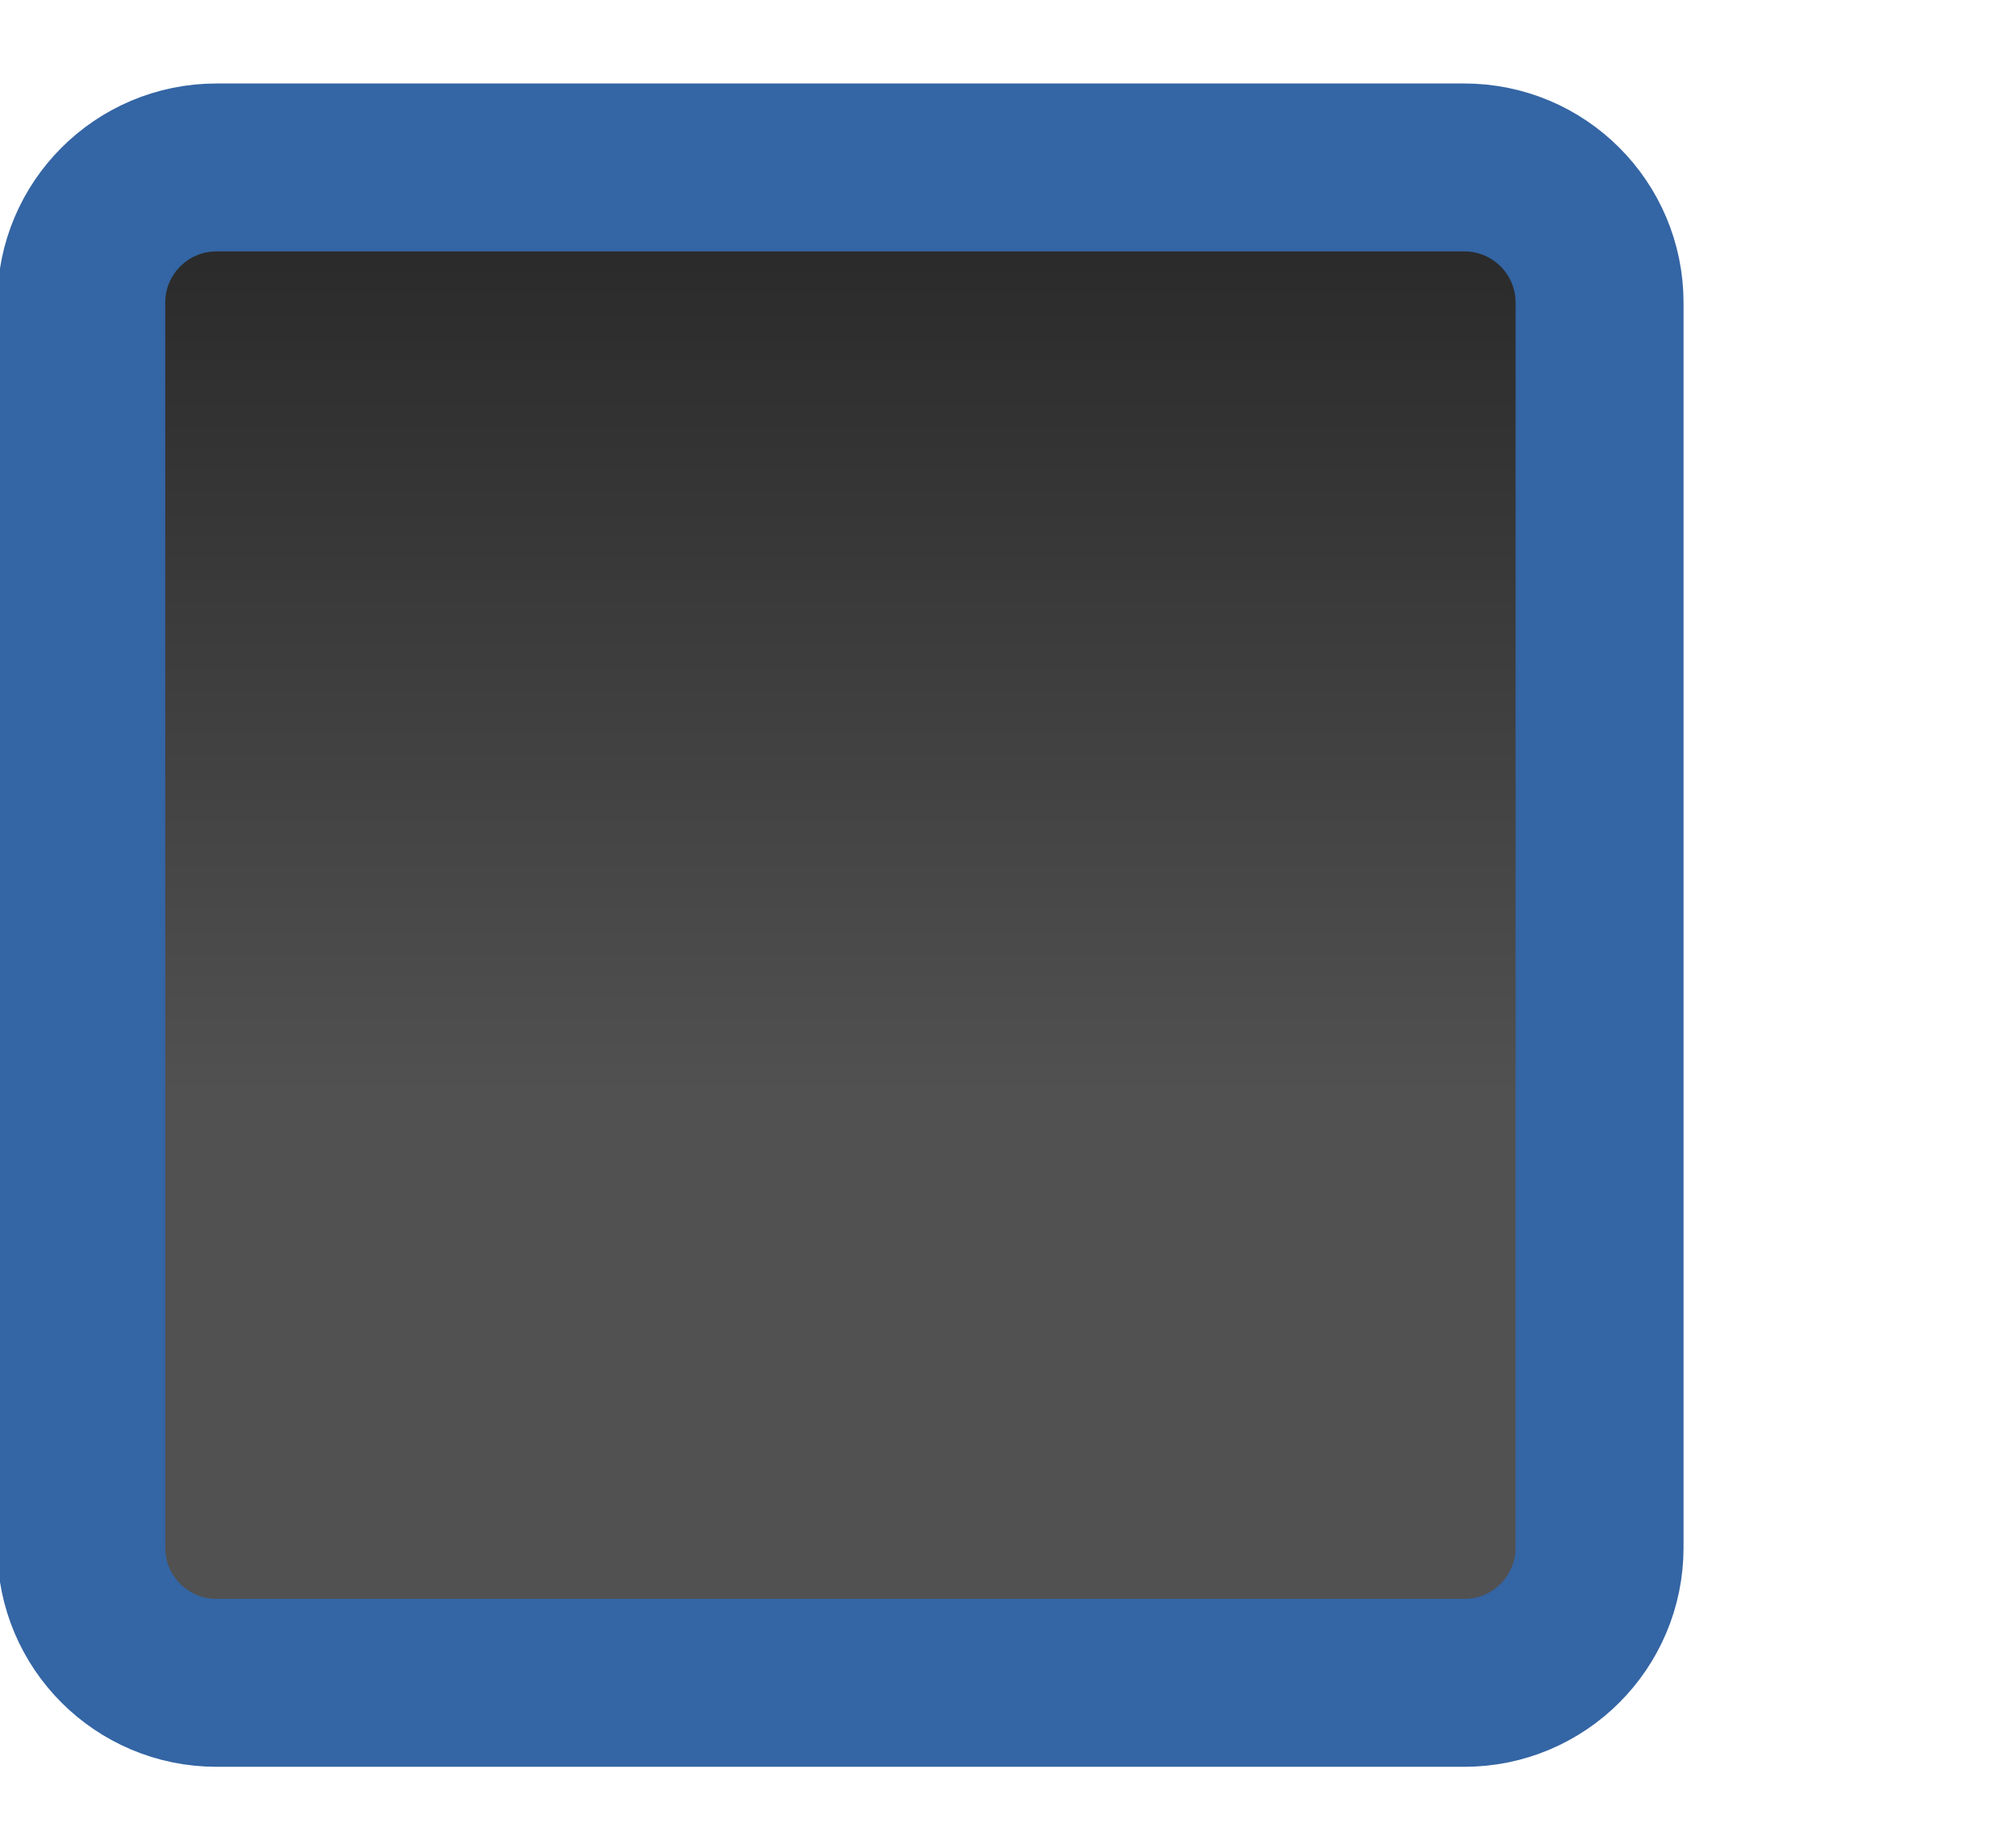
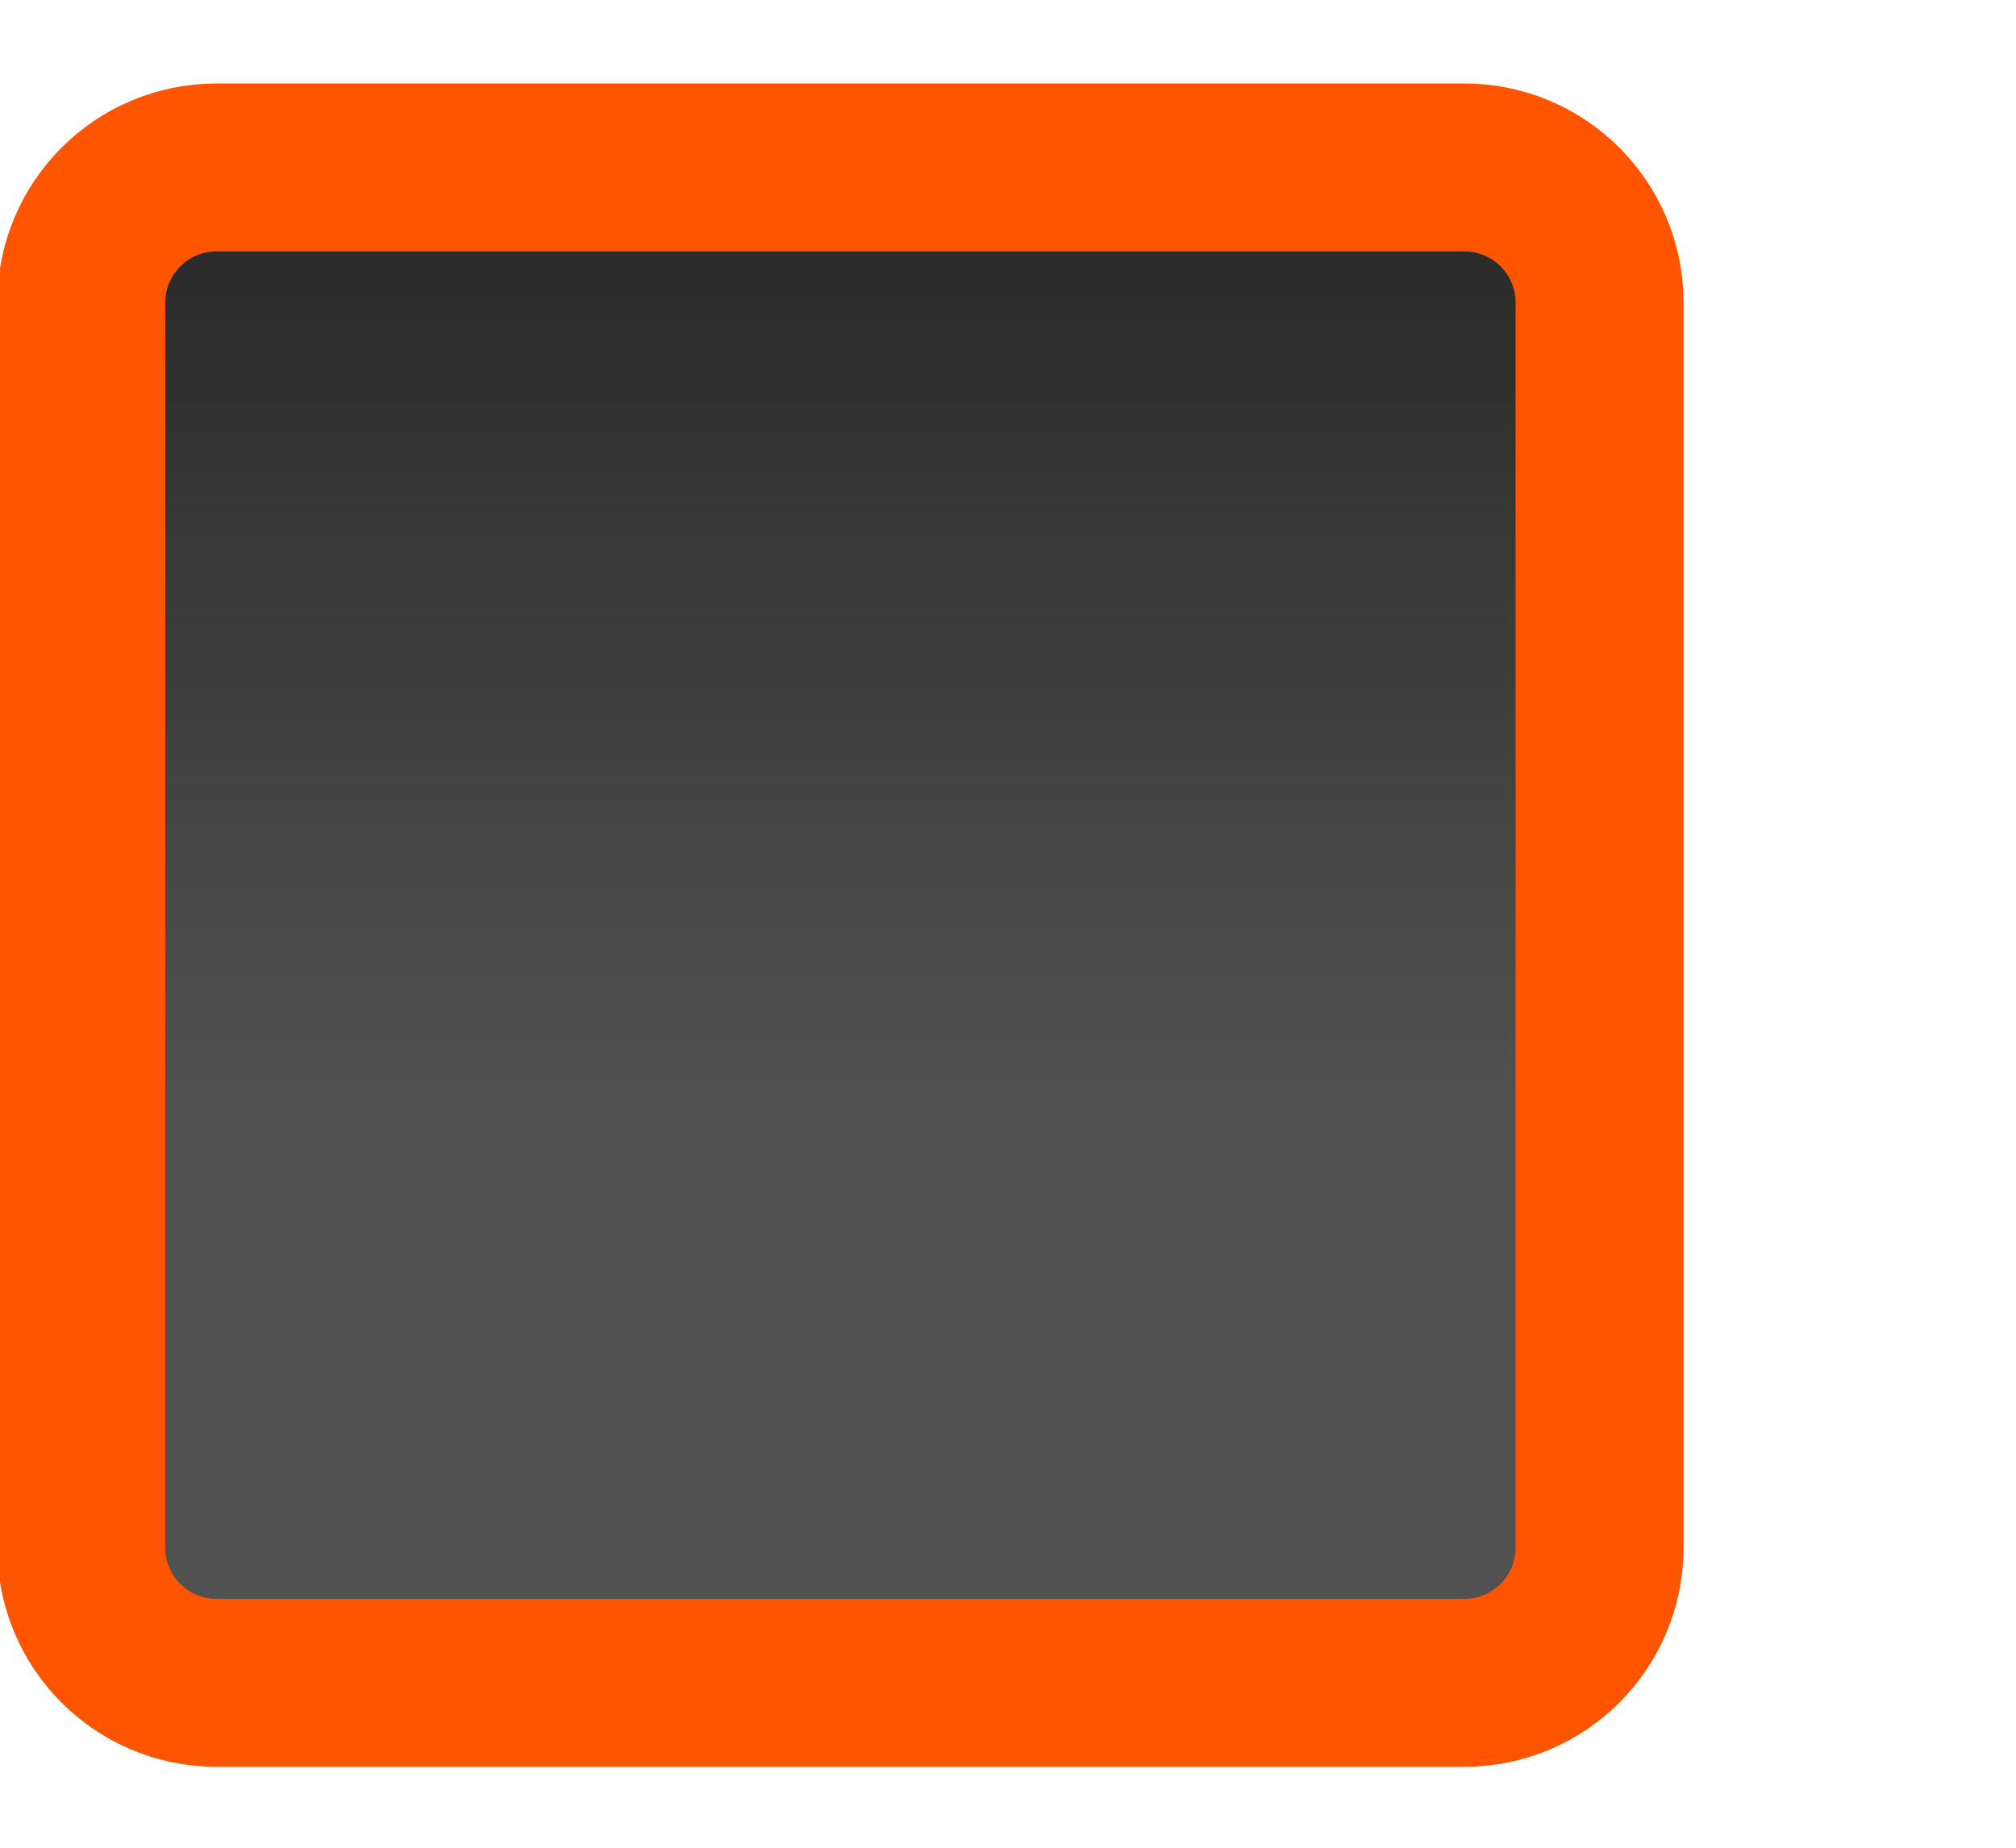
- <svg xmlns="http://www.w3.org/2000/svg" id="svg3199" height="22" width="24" version="1.1">
+ <svg xmlns="http://www.w3.org/2000/svg" xmlns:xlink="http://www.w3.org/1999/xlink" id="svg3199" height="22" width="24" version="1.1">
  <defs id="defs3201">
+     <linearGradient id="linearGradient3800">
+       <stop style="stop-color:#ff5500;stop-opacity:1;" offset="0" id="stop3802" />
+       <stop style="stop-color:#ff5500;stop-opacity:0;" offset="1" id="stop3804" />
+     </linearGradient>
    <linearGradient id="linearGradient14219" y2="-388.73" gradientUnits="userSpaceOnUse" y1="-396.35" gradientTransform="matrix(1.5918 0 0 .85714 -256.56 59.685)" x2="-93.031" x1="-93.031">
      <stop id="stop15406" style="stop-color:#515151" offset="0" />
      <stop id="stop15408" style="stop-color:#292929" offset="1" />
    </linearGradient>
+     <linearGradient xlink:href="#linearGradient3800" id="linearGradient3806" x1="342.467" y1="532.375" x2="362.542" y2="532.375" gradientUnits="userSpaceOnUse" />
  </defs>
-   <g id="layer1" transform="translate(-342.5 -521.36)">
-     <g id="g14586" style="stroke-width:2.371" transform="matrix(.8023 0 0 .8023 -87.624 -453.1)">
-       <g id="g15291-9" style="stroke-width:1.188;enable-background:new" transform="matrix(1.9969 0 0 1.9969 -397.05 877)">
-         <g id="g16853-4" style="stroke-width:1.188;enable-background:new" transform="translate(877.5 -102.84)">
-           <rect id="rect6506-6" ry="1.005" style="stroke-width:1.248;color:#000000;stroke:#3465a4;enable-background:new;fill:url(#linearGradient14219)" rx="1.005" transform="scale(1,-1)" height="11.262" width="11.282" y="-284.4" x="-409.59" />
+   <g id="layer1" transform="translate(-342.5 -521.36)" style="stroke:url(#linearGradient3806)">
+     <g id="g14586" style="stroke-width:2.371;stroke:url(#linearGradient3806)" transform="matrix(.8023 0 0 .8023 -87.624 -453.1)">
+       <g id="g15291-9" style="stroke-width:1.188;enable-background:new;stroke:url(#linearGradient3806)" transform="matrix(1.9969 0 0 1.9969 -397.05 877)">
+         <g id="g16853-4" style="stroke-width:1.188;enable-background:new;stroke:url(#linearGradient3806)" transform="translate(877.5 -102.84)">
+           <rect id="rect6506-6" ry="1.005" style="stroke-width:1.248;color:#000000;stroke:url(#linearGradient3806);enable-background:new;fill:url(#linearGradient14219)" rx="1.005" transform="scale(1,-1)" height="11.262" width="11.282" y="-284.4" x="-409.59" />
        </g>
      </g>
    </g>
  </g>
</svg>
